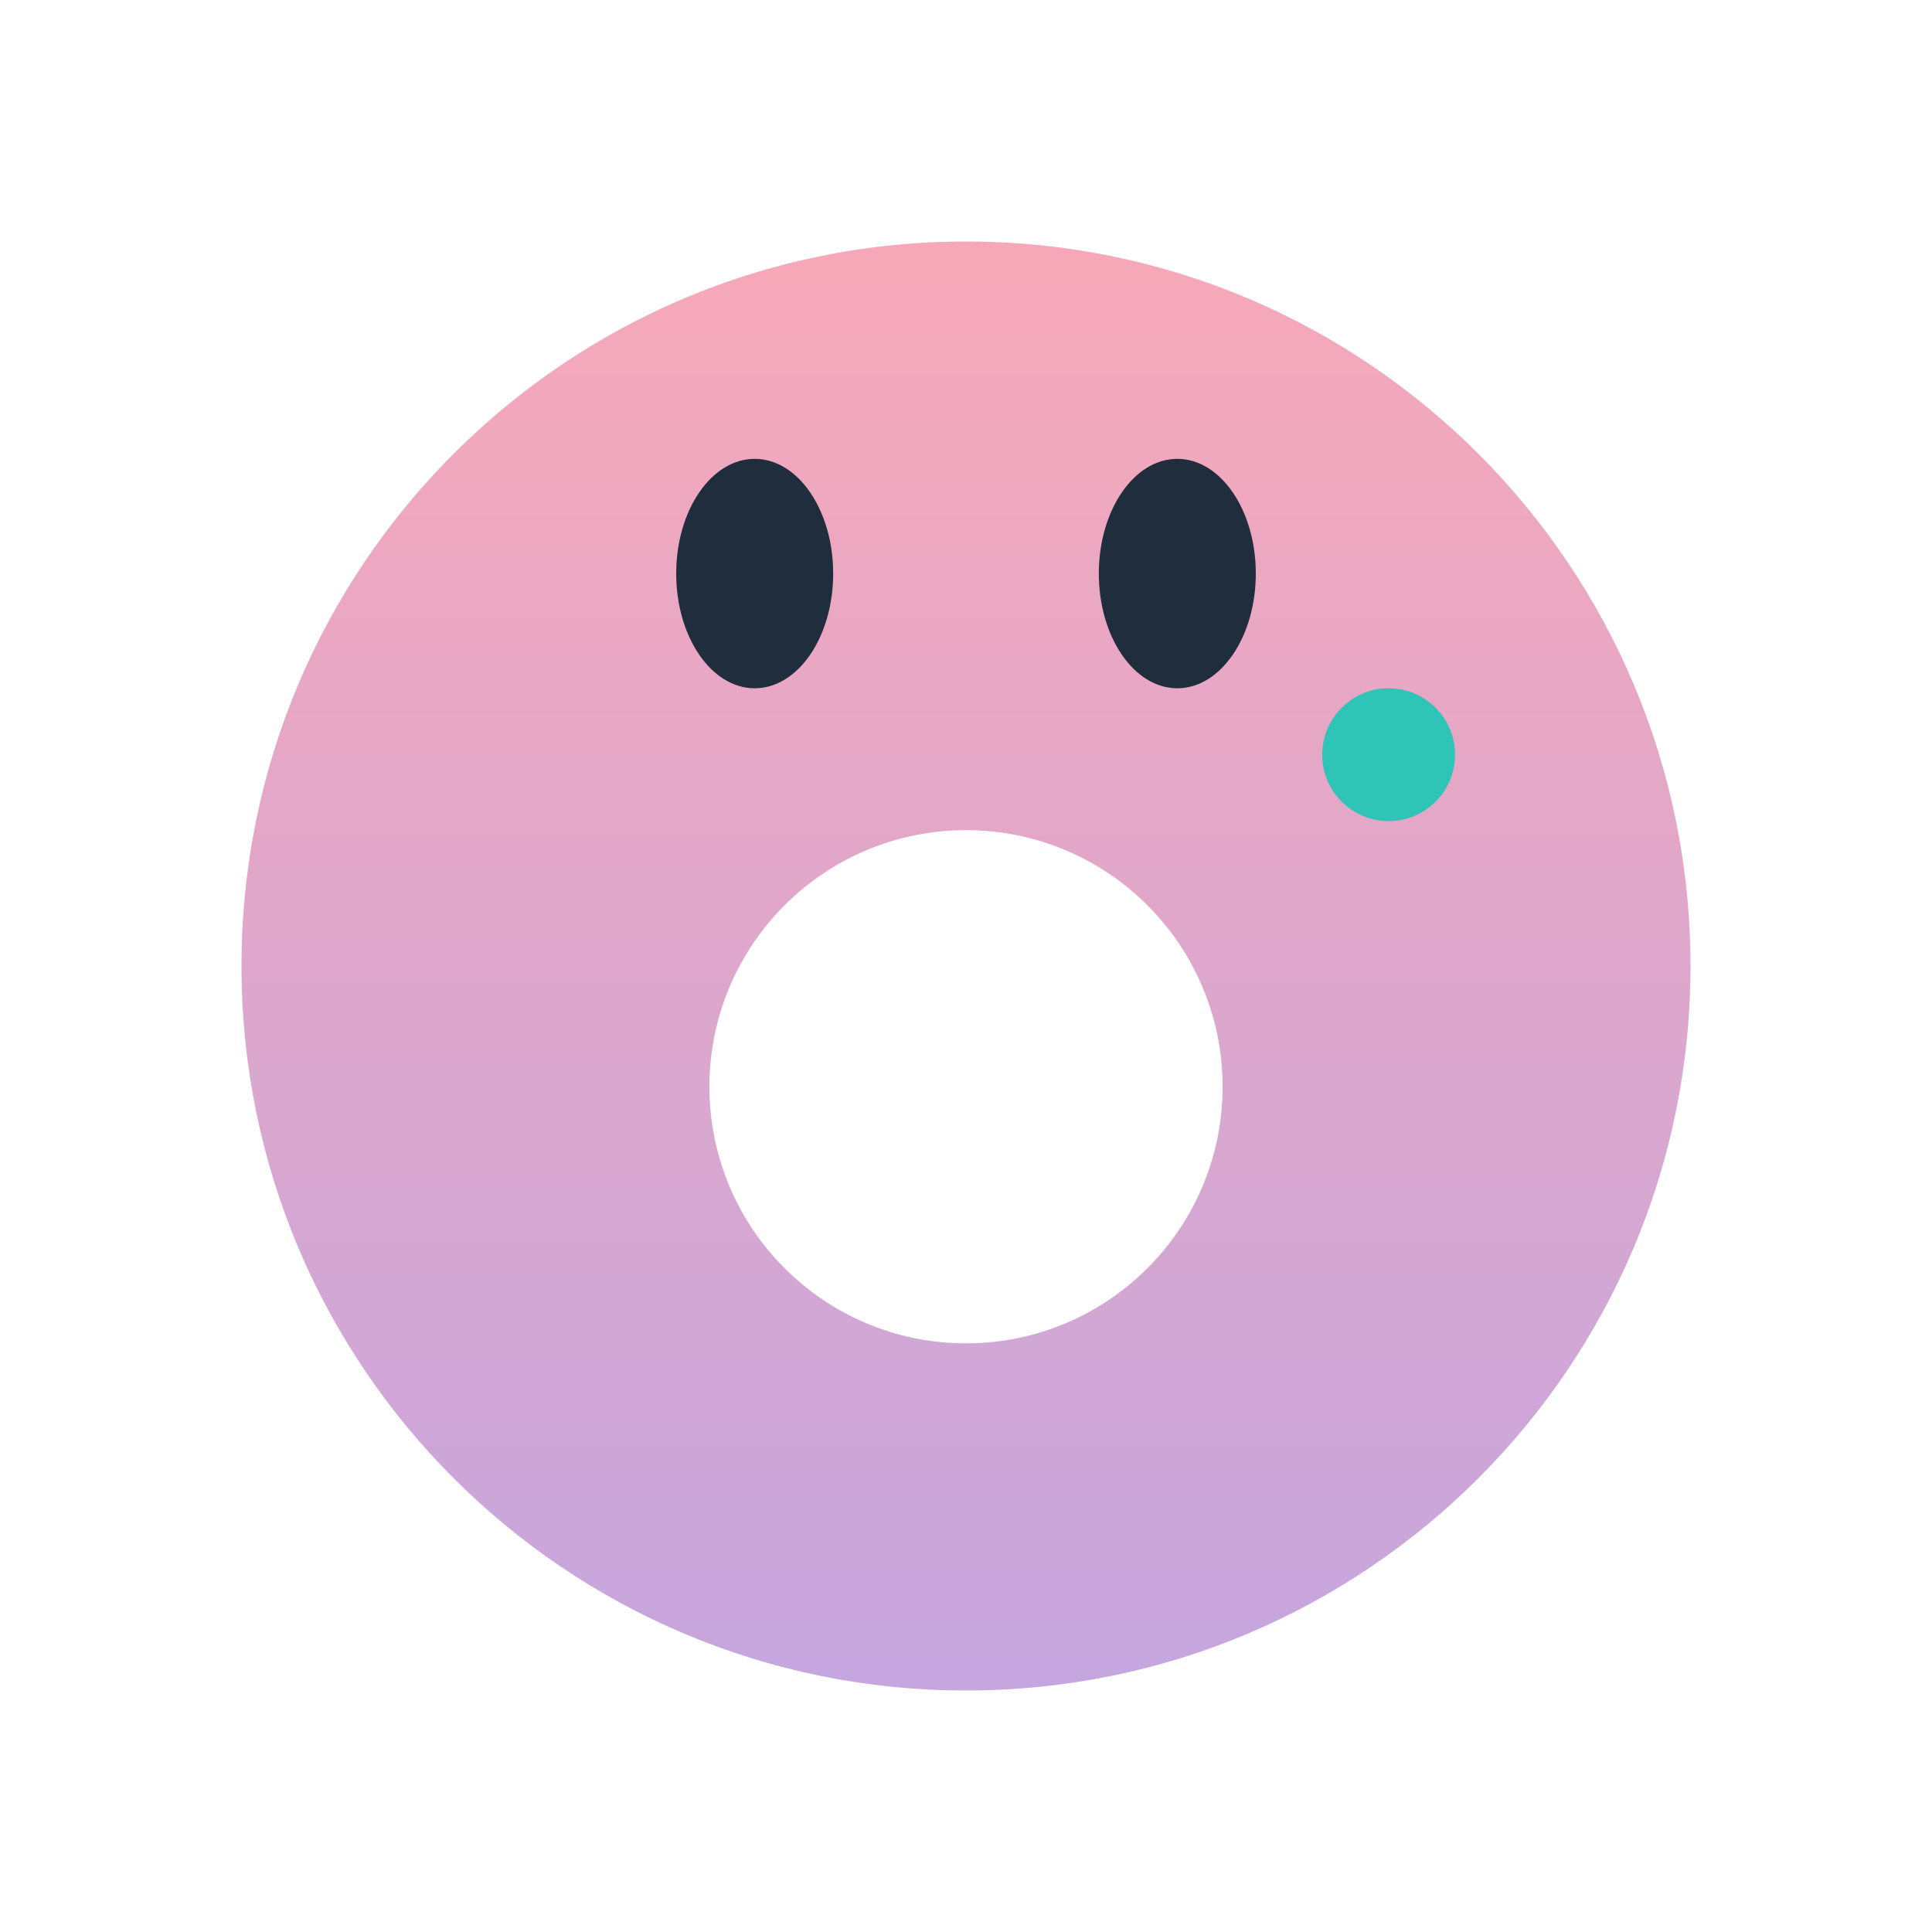
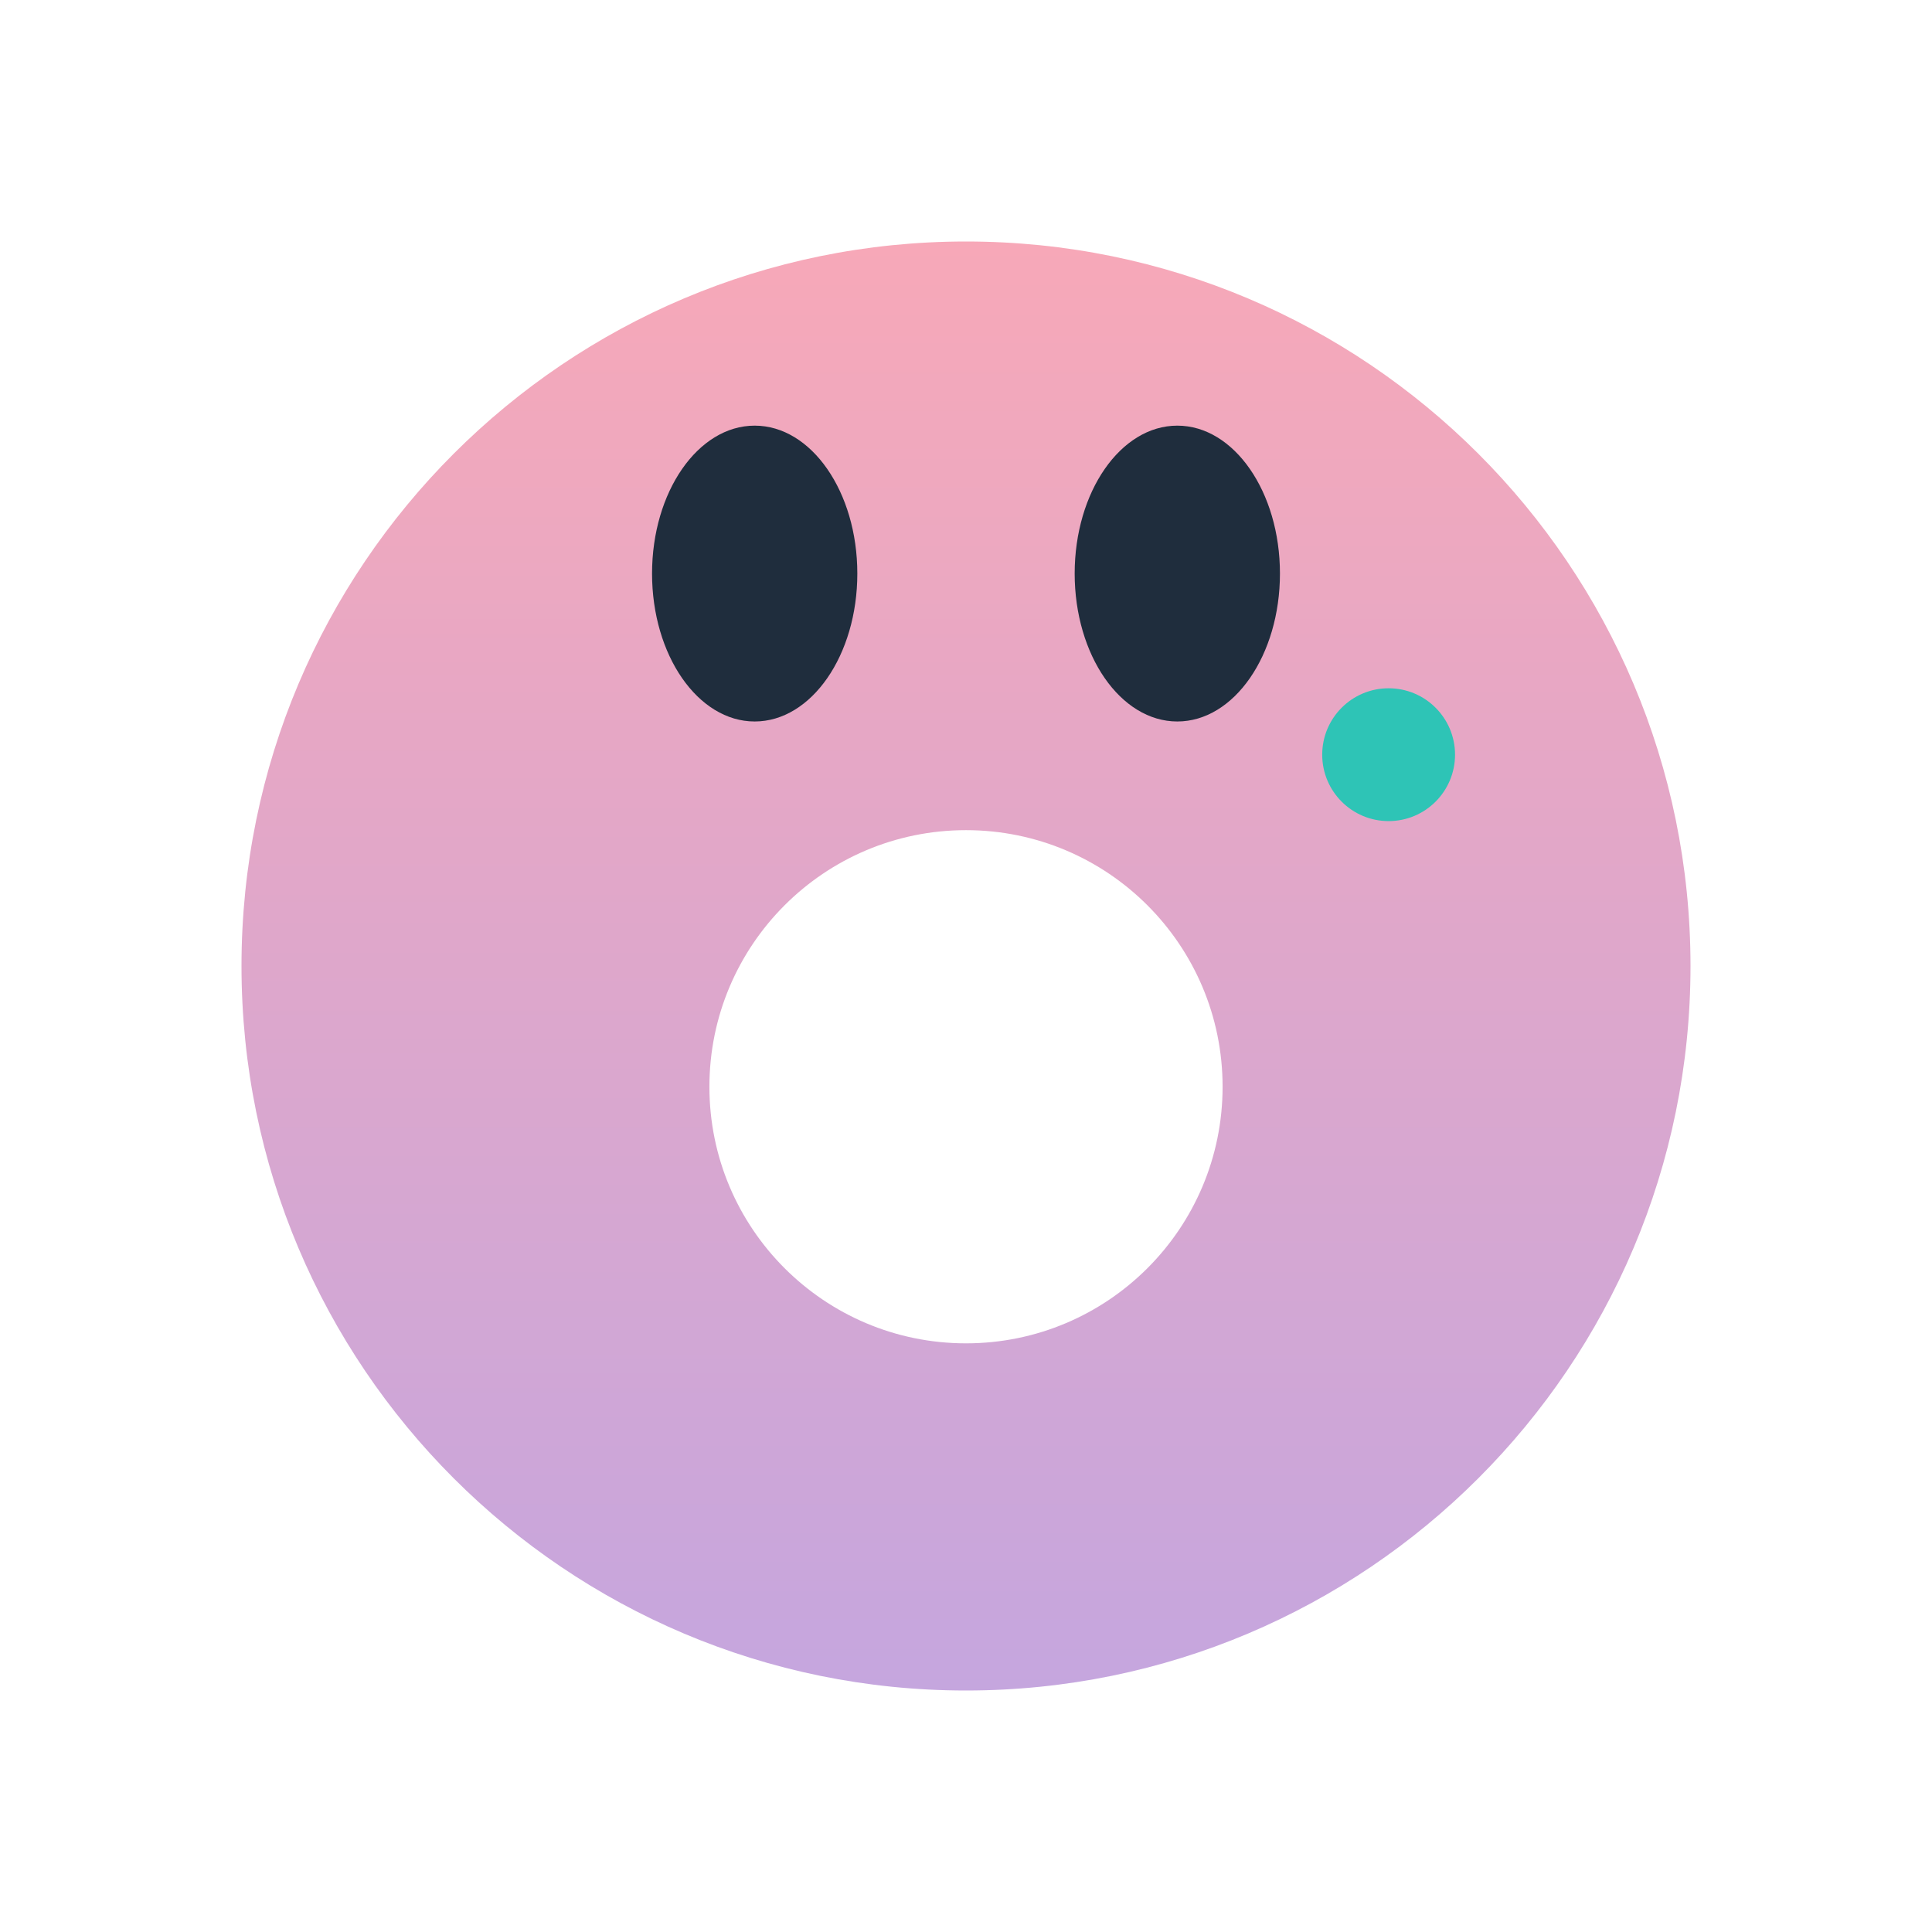
<svg xmlns="http://www.w3.org/2000/svg" width="64" height="64" viewBox="0 0 64 64" role="img" aria-label="圆环">
  <defs>
    <linearGradient id="blob-06-grad" gradientUnits="userSpaceOnUse" x1="0" y1="8" x2="0" y2="58">
      <stop offset="0" stop-color="#F7A8B8" />
      <stop offset="1" stop-color="#C3A6E0" />
    </linearGradient>
    <style>
-       .eye { transform-box: fill-box; transform-origin: center; animation: tyche-blink 6.35s ease-in-out infinite; animation-delay: 3.0s; }
-       @keyframes tyche-blink { 0%, 92%, 100% { transform: scaleY(1); } 94%, 97% { transform: scaleY(0.08); } }
+       .eye { transform-box: fill-box; transform-origin: center; animation: tyche-blink 3.80s ease-in-out infinite; animation-delay: 1.8s; }
+       @keyframes tyche-blink { 0%, 92%, 100% { transform: scaleY(1); } 94%, 97% { transform: scaleY(0.03); } }
      @media (prefers-reduced-motion: reduce) { .eye { animation: none; } }
    </style>
  </defs>
  <path class="body" fill="url(#blob-06-grad)" fill-rule="evenodd" d="M8 32a24 24 0 1 0 48 0a24 24 0 1 0-48 0ZM23.5 36a8.5 8.5 0 1 0 17 0a8.5 8.5 0 1 0-17 0Z" />
  <g class="eyes">
-     <ellipse class="eye" cx="25" cy="19" rx="2.6" ry="3.8" fill="#1F2D3D" />
-     <ellipse class="eye" cx="39" cy="19" rx="2.6" ry="3.8" fill="#1F2D3D" />
+     <ellipse class="eye" cx="25" cy="19" rx="3.4" ry="4.9" fill="#1F2D3D" />
+     <ellipse class="eye" cx="39" cy="19" rx="3.4" ry="4.9" fill="#1F2D3D" />
  </g>
  <circle class="dot" cx="46" cy="25" r="2.2" fill="#2EC4B6" />
</svg>
